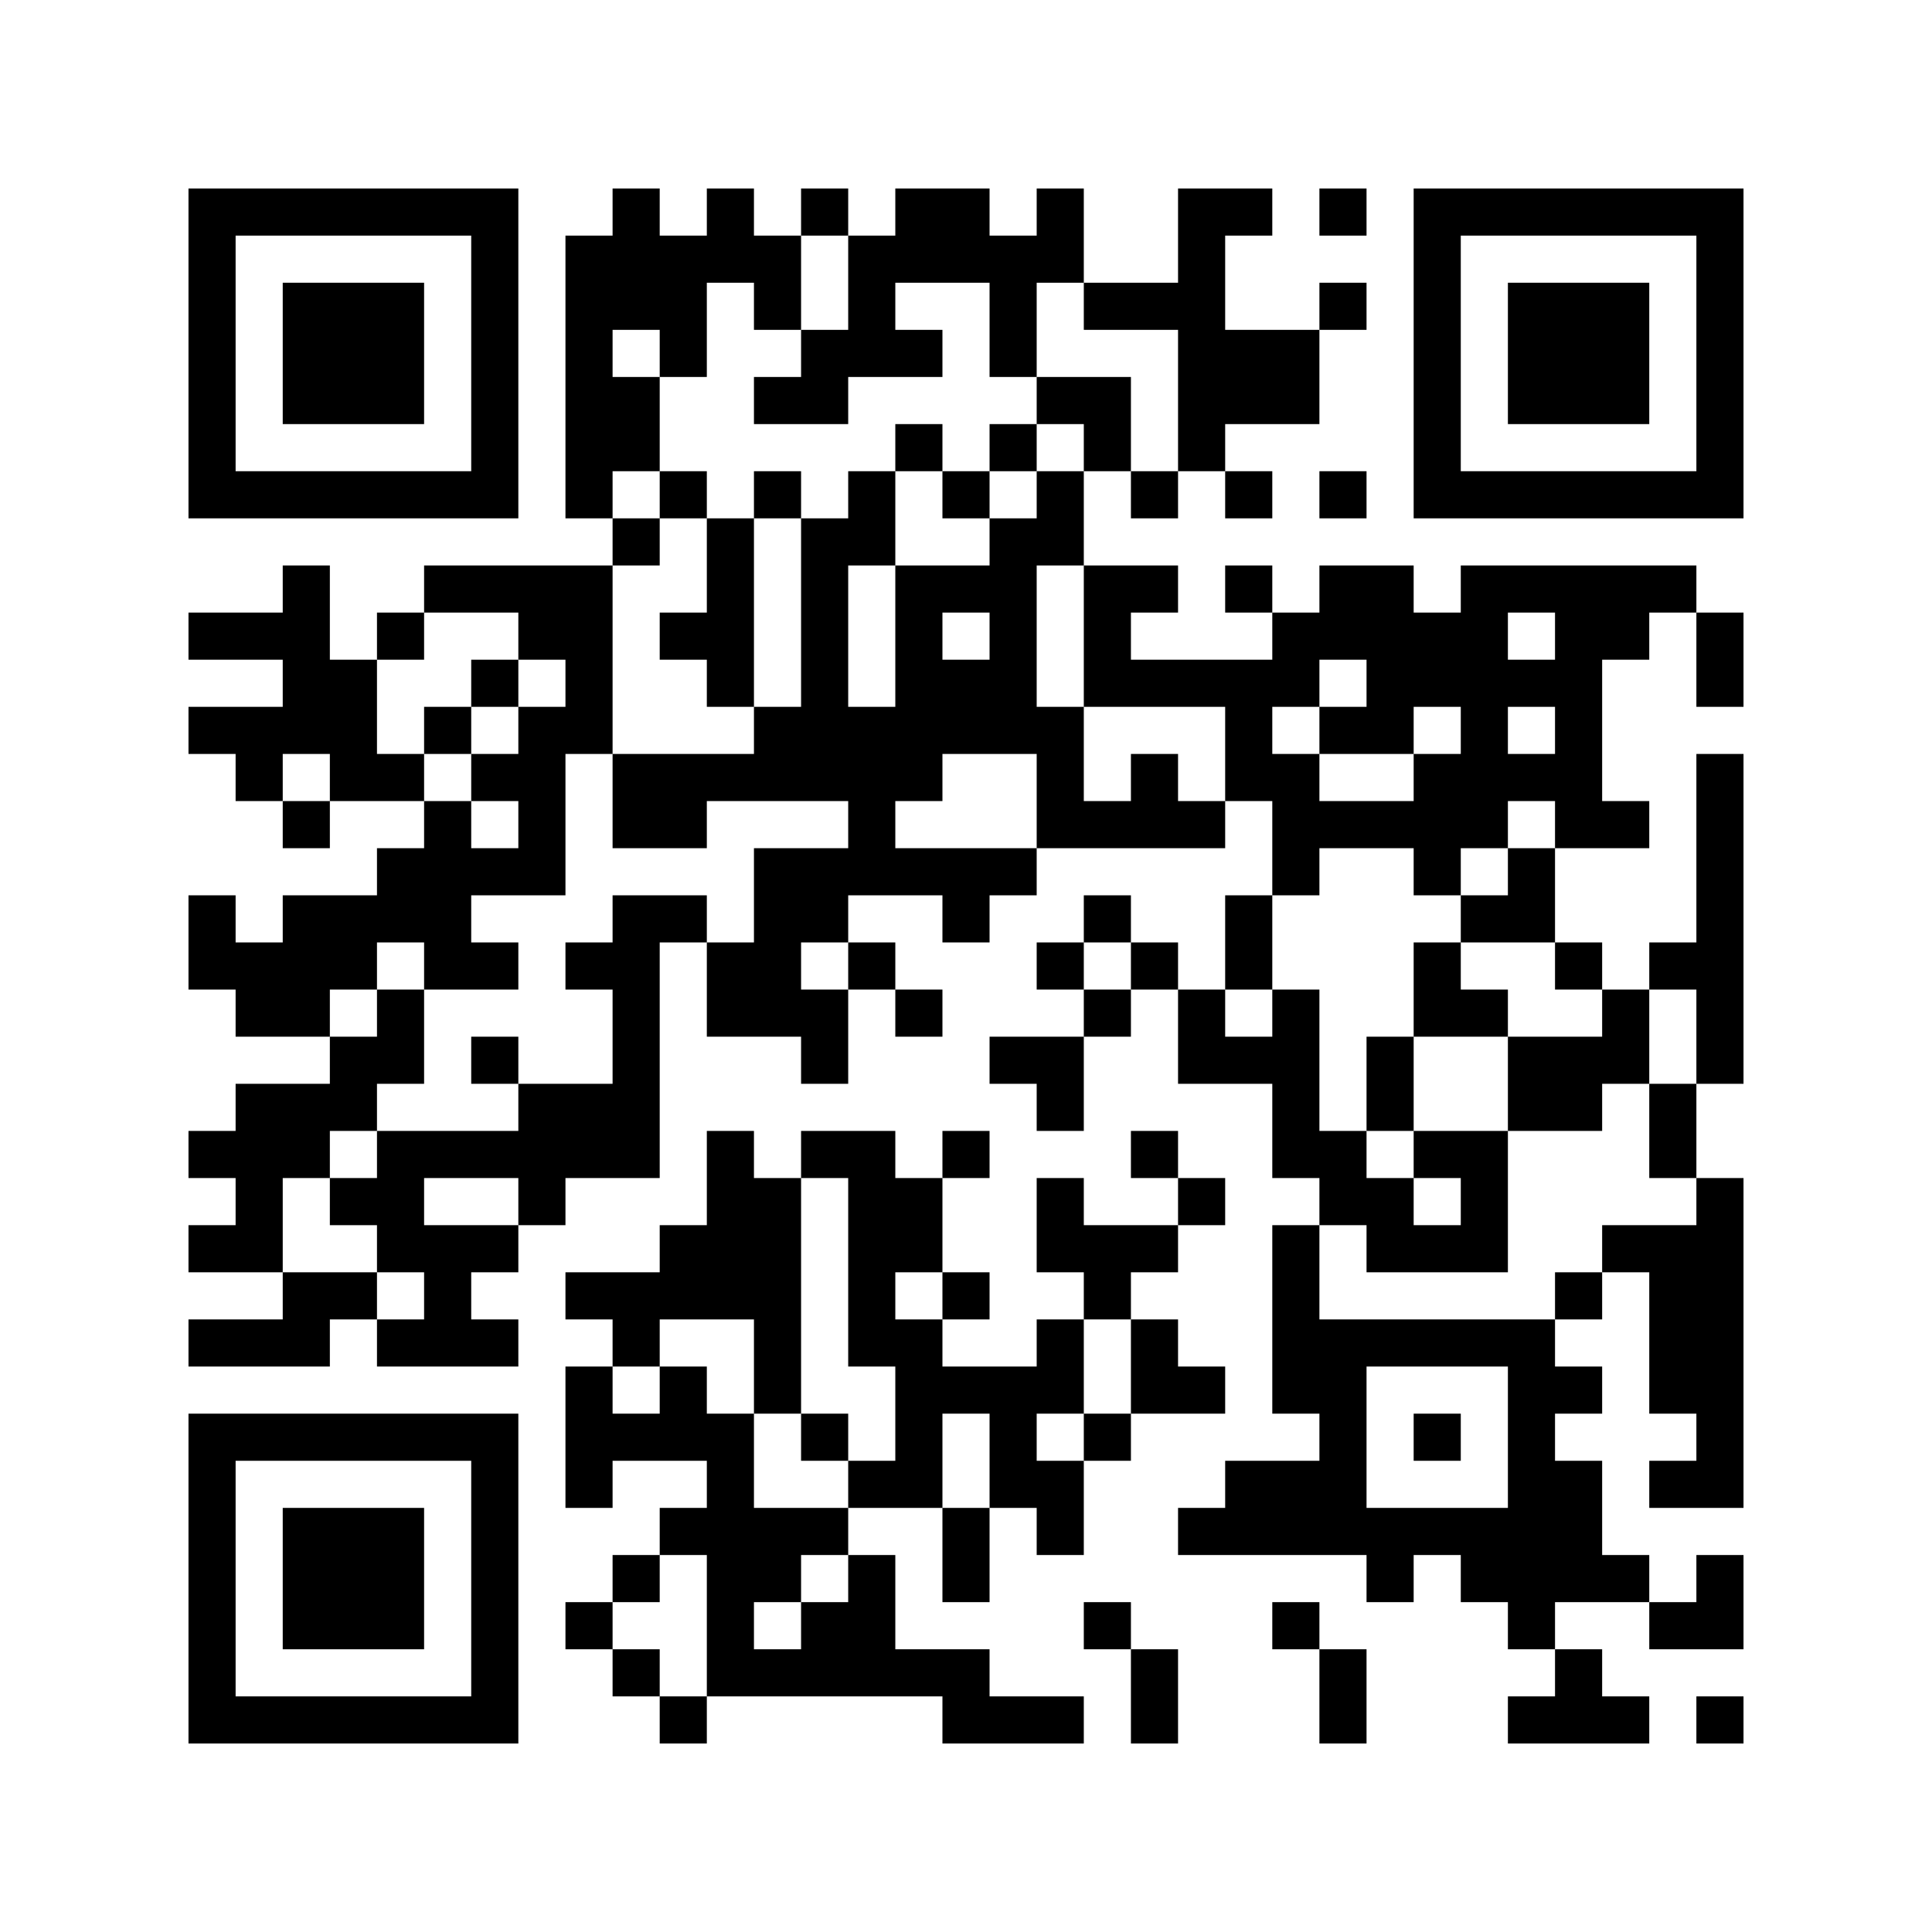
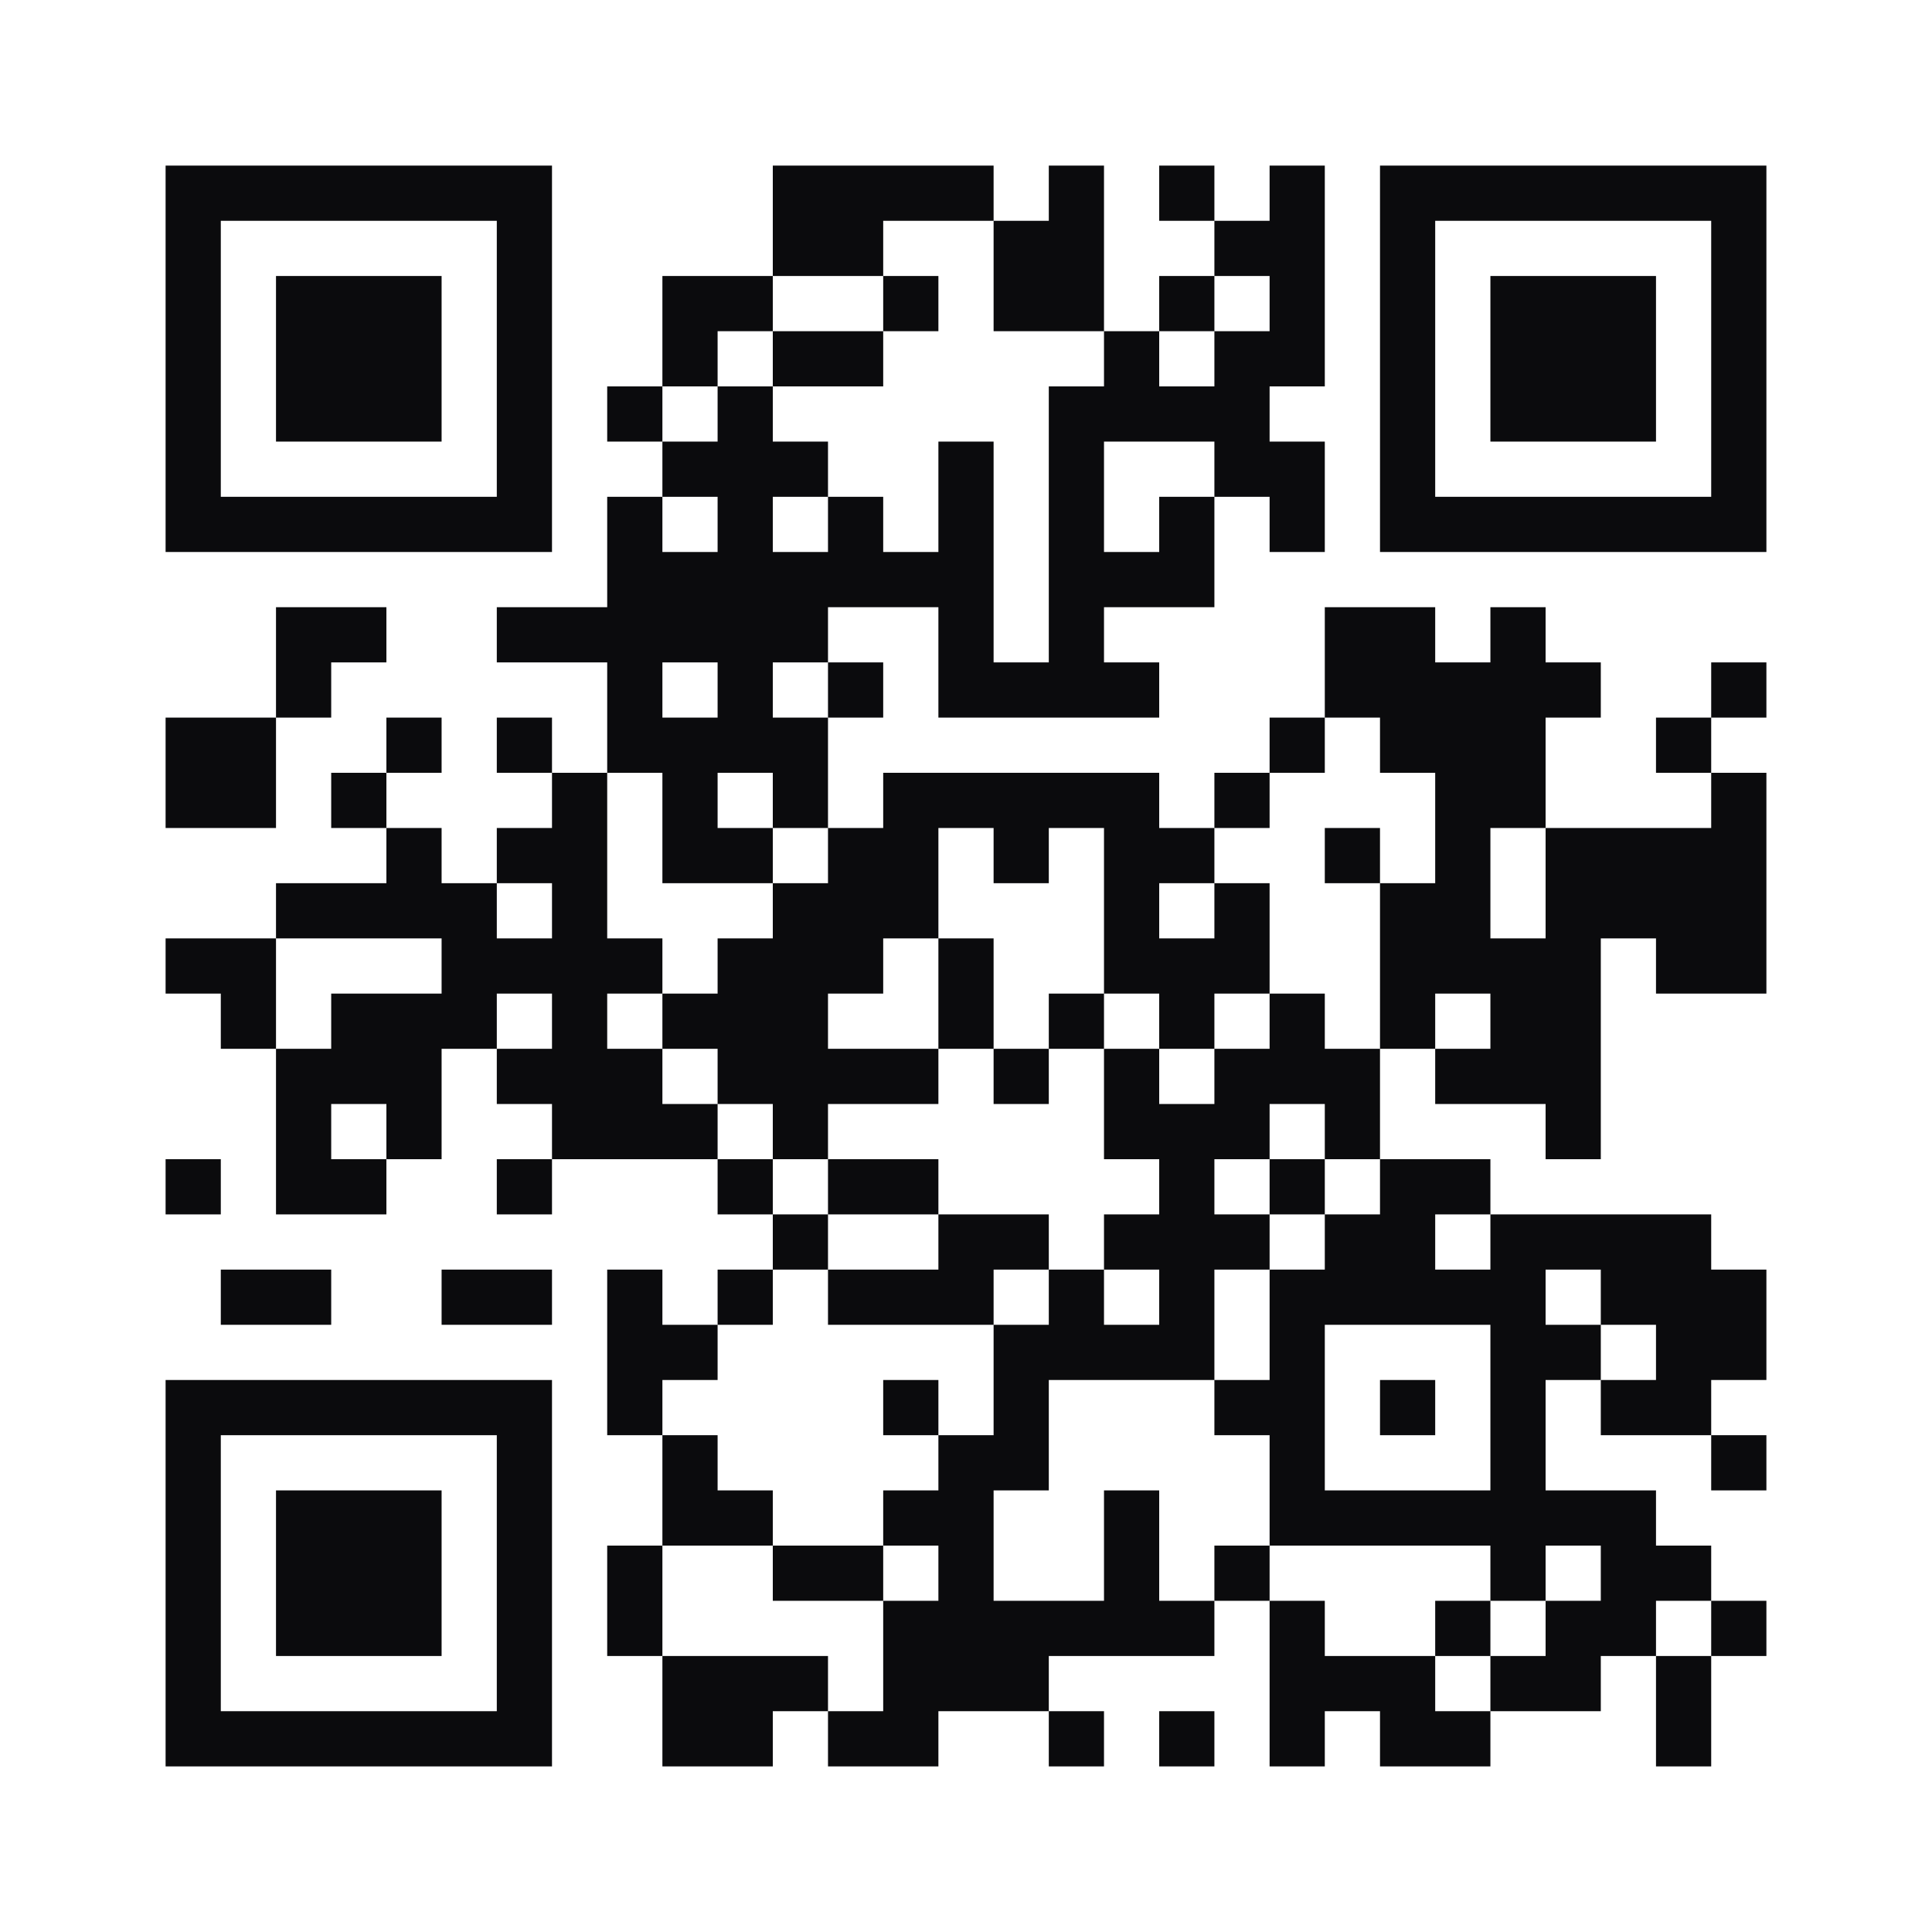
- <svg xmlns="http://www.w3.org/2000/svg" width="820" height="820" class="segno">
-   <g transform="scale(20)">
-     <path fill="#fff" d="M0 0h41v41h-41z" />
-     <path class="qrline" stroke="#000" d="M4 4.5h7m2 0h1m1 0h1m1 0h1m1 0h2m1 0h1m2 0h2m1 0h1m1 0h7m-33 1h1m5 0h1m1 0h5m1 0h5m2 0h1m4 0h1m5 0h1m-33 1h1m1 0h3m1 0h1m1 0h3m1 0h1m1 0h1m2 0h1m1 0h3m2 0h1m1 0h1m1 0h3m1 0h1m-33 1h1m1 0h3m1 0h1m1 0h1m1 0h1m2 0h3m1 0h1m3 0h3m2 0h1m1 0h3m1 0h1m-33 1h1m1 0h3m1 0h1m1 0h2m2 0h2m4 0h2m1 0h3m2 0h1m1 0h3m1 0h1m-33 1h1m5 0h1m1 0h2m5 0h1m1 0h1m1 0h1m1 0h1m4 0h1m5 0h1m-33 1h7m1 0h1m1 0h1m1 0h1m1 0h1m1 0h1m1 0h1m1 0h1m1 0h1m1 0h1m1 0h7m-24 1h1m1 0h1m1 0h2m2 0h2m-17 1h1m2 0h4m2 0h1m1 0h1m1 0h3m1 0h2m1 0h1m1 0h2m1 0h5m-32 1h3m1 0h1m2 0h2m1 0h2m1 0h1m1 0h1m1 0h1m1 0h1m3 0h5m1 0h2m1 0h1m-31 1h2m2 0h1m1 0h1m2 0h1m1 0h1m1 0h3m1 0h5m1 0h5m2 0h1m-33 1h4m1 0h1m1 0h2m3 0h7m3 0h1m1 0h2m1 0h1m1 0h1m-29 1h1m1 0h2m1 0h2m1 0h7m2 0h1m1 0h1m1 0h2m2 0h4m2 0h1m-31 1h1m2 0h1m1 0h1m1 0h2m3 0h1m3 0h4m1 0h5m1 0h2m1 0h1m-29 1h4m4 0h6m5 0h1m2 0h1m1 0h1m3 0h1m-33 1h1m1 0h4m3 0h2m1 0h2m2 0h1m2 0h1m2 0h1m4 0h2m3 0h1m-33 1h4m1 0h2m1 0h2m1 0h2m1 0h1m3 0h1m1 0h1m1 0h1m3 0h1m2 0h1m1 0h2m-32 1h2m1 0h1m4 0h1m1 0h3m1 0h1m3 0h1m1 0h1m1 0h1m2 0h2m2 0h1m1 0h1m-30 1h2m1 0h1m2 0h1m3 0h1m3 0h2m2 0h3m1 0h1m2 0h3m1 0h1m-32 1h3m3 0h3m8 0h1m4 0h1m1 0h1m2 0h2m1 0h1m-32 1h3m1 0h6m1 0h1m1 0h2m1 0h1m3 0h1m2 0h2m1 0h2m3 0h1m-31 1h1m1 0h2m2 0h1m3 0h2m1 0h2m2 0h1m2 0h1m2 0h2m1 0h1m4 0h1m-33 1h2m2 0h3m3 0h3m1 0h2m2 0h3m2 0h1m1 0h3m2 0h3m-31 1h2m1 0h1m2 0h5m1 0h1m1 0h1m2 0h1m3 0h1m5 0h1m1 0h2m-33 1h3m1 0h3m2 0h1m2 0h1m1 0h2m2 0h1m1 0h1m2 0h6m2 0h2m-25 1h1m1 0h1m1 0h1m2 0h4m1 0h2m1 0h2m3 0h2m1 0h2m-33 1h7m1 0h4m1 0h1m1 0h1m1 0h1m1 0h1m4 0h1m1 0h1m1 0h1m3 0h1m-33 1h1m5 0h1m1 0h1m2 0h1m2 0h2m1 0h2m3 0h3m3 0h2m1 0h2m-33 1h1m1 0h3m1 0h1m3 0h4m2 0h1m1 0h1m2 0h9m-30 1h1m1 0h3m1 0h1m2 0h1m1 0h2m1 0h1m1 0h1m8 0h1m1 0h4m1 0h1m-33 1h1m1 0h3m1 0h1m1 0h1m2 0h1m1 0h2m4 0h1m3 0h1m4 0h1m2 0h2m-33 1h1m5 0h1m2 0h1m1 0h6m3 0h1m3 0h1m4 0h1m-30 1h7m3 0h1m5 0h3m1 0h1m3 0h1m3 0h3m1 0h1" />
+ <svg xmlns="http://www.w3.org/2000/svg" width="420" height="420" class="segno">
+   <g transform="scale(12)">
+     <path fill="#fff" d="M0 0h35v35h-35z" />
+     <path class="qrline" stroke="#0b0b0d" d="M3 3.5h7m4 0h4m1 0h1m1 0h1m1 0h1m1 0h7m-29 1h1m5 0h1m4 0h2m2 0h2m2 0h2m1 0h1m5 0h1m-29 1h1m1 0h3m1 0h1m2 0h2m2 0h1m1 0h2m1 0h1m1 0h1m1 0h1m1 0h3m1 0h1m-29 1h1m1 0h3m1 0h1m2 0h1m1 0h2m4 0h1m1 0h2m1 0h1m1 0h3m1 0h1m-29 1h1m1 0h3m1 0h1m1 0h1m1 0h1m5 0h4m2 0h1m1 0h3m1 0h1m-29 1h1m5 0h1m2 0h3m2 0h1m1 0h1m2 0h2m1 0h1m5 0h1m-29 1h7m1 0h1m1 0h1m1 0h1m1 0h1m1 0h1m1 0h1m1 0h1m1 0h7m-21 1h7m1 0h3m-17 1h2m2 0h6m2 0h1m1 0h1m4 0h2m1 0h1m-23 1h1m5 0h1m1 0h1m1 0h1m1 0h4m3 0h5m2 0h1m-29 1h2m2 0h1m1 0h1m1 0h4m8 0h1m1 0h3m2 0h1m-28 1h2m1 0h1m3 0h1m1 0h1m1 0h1m1 0h5m1 0h1m3 0h2m3 0h1m-25 1h1m1 0h2m1 0h2m1 0h2m1 0h1m1 0h2m2 0h1m1 0h1m1 0h4m-27 1h4m1 0h1m3 0h3m3 0h1m1 0h1m2 0h2m1 0h4m-29 1h2m3 0h4m1 0h3m1 0h1m2 0h3m2 0h4m1 0h2m-28 1h1m1 0h3m1 0h1m1 0h3m2 0h1m1 0h1m1 0h1m1 0h1m1 0h1m1 0h2m-24 1h3m1 0h3m1 0h4m1 0h1m1 0h1m1 0h3m1 0h3m-24 1h1m1 0h1m2 0h3m1 0h1m5 0h3m1 0h1m3 0h1m-26 1h1m1 0h2m2 0h1m3 0h1m1 0h2m4 0h1m1 0h1m1 0h2m-13 1h1m2 0h2m1 0h3m1 0h2m1 0h4m-27 1h2m2 0h2m1 0h1m1 0h1m1 0h3m1 0h1m1 0h1m1 0h5m1 0h3m-21 1h2m5 0h4m1 0h1m3 0h2m1 0h2m-29 1h7m1 0h1m4 0h1m1 0h1m3 0h2m1 0h1m1 0h1m1 0h2m-28 1h1m5 0h1m2 0h1m4 0h2m4 0h1m3 0h1m3 0h1m-29 1h1m1 0h3m1 0h1m2 0h2m2 0h2m2 0h1m2 0h7m-27 1h1m1 0h3m1 0h1m1 0h1m2 0h2m1 0h1m2 0h1m1 0h1m4 0h1m1 0h2m-28 1h1m1 0h3m1 0h1m1 0h1m4 0h6m1 0h1m2 0h1m1 0h2m1 0h1m-29 1h1m5 0h1m2 0h3m1 0h3m4 0h3m1 0h2m1 0h1m-28 1h7m2 0h2m1 0h2m2 0h1m1 0h1m1 0h1m1 0h2m3 0h1" />
  </g>
</svg>
